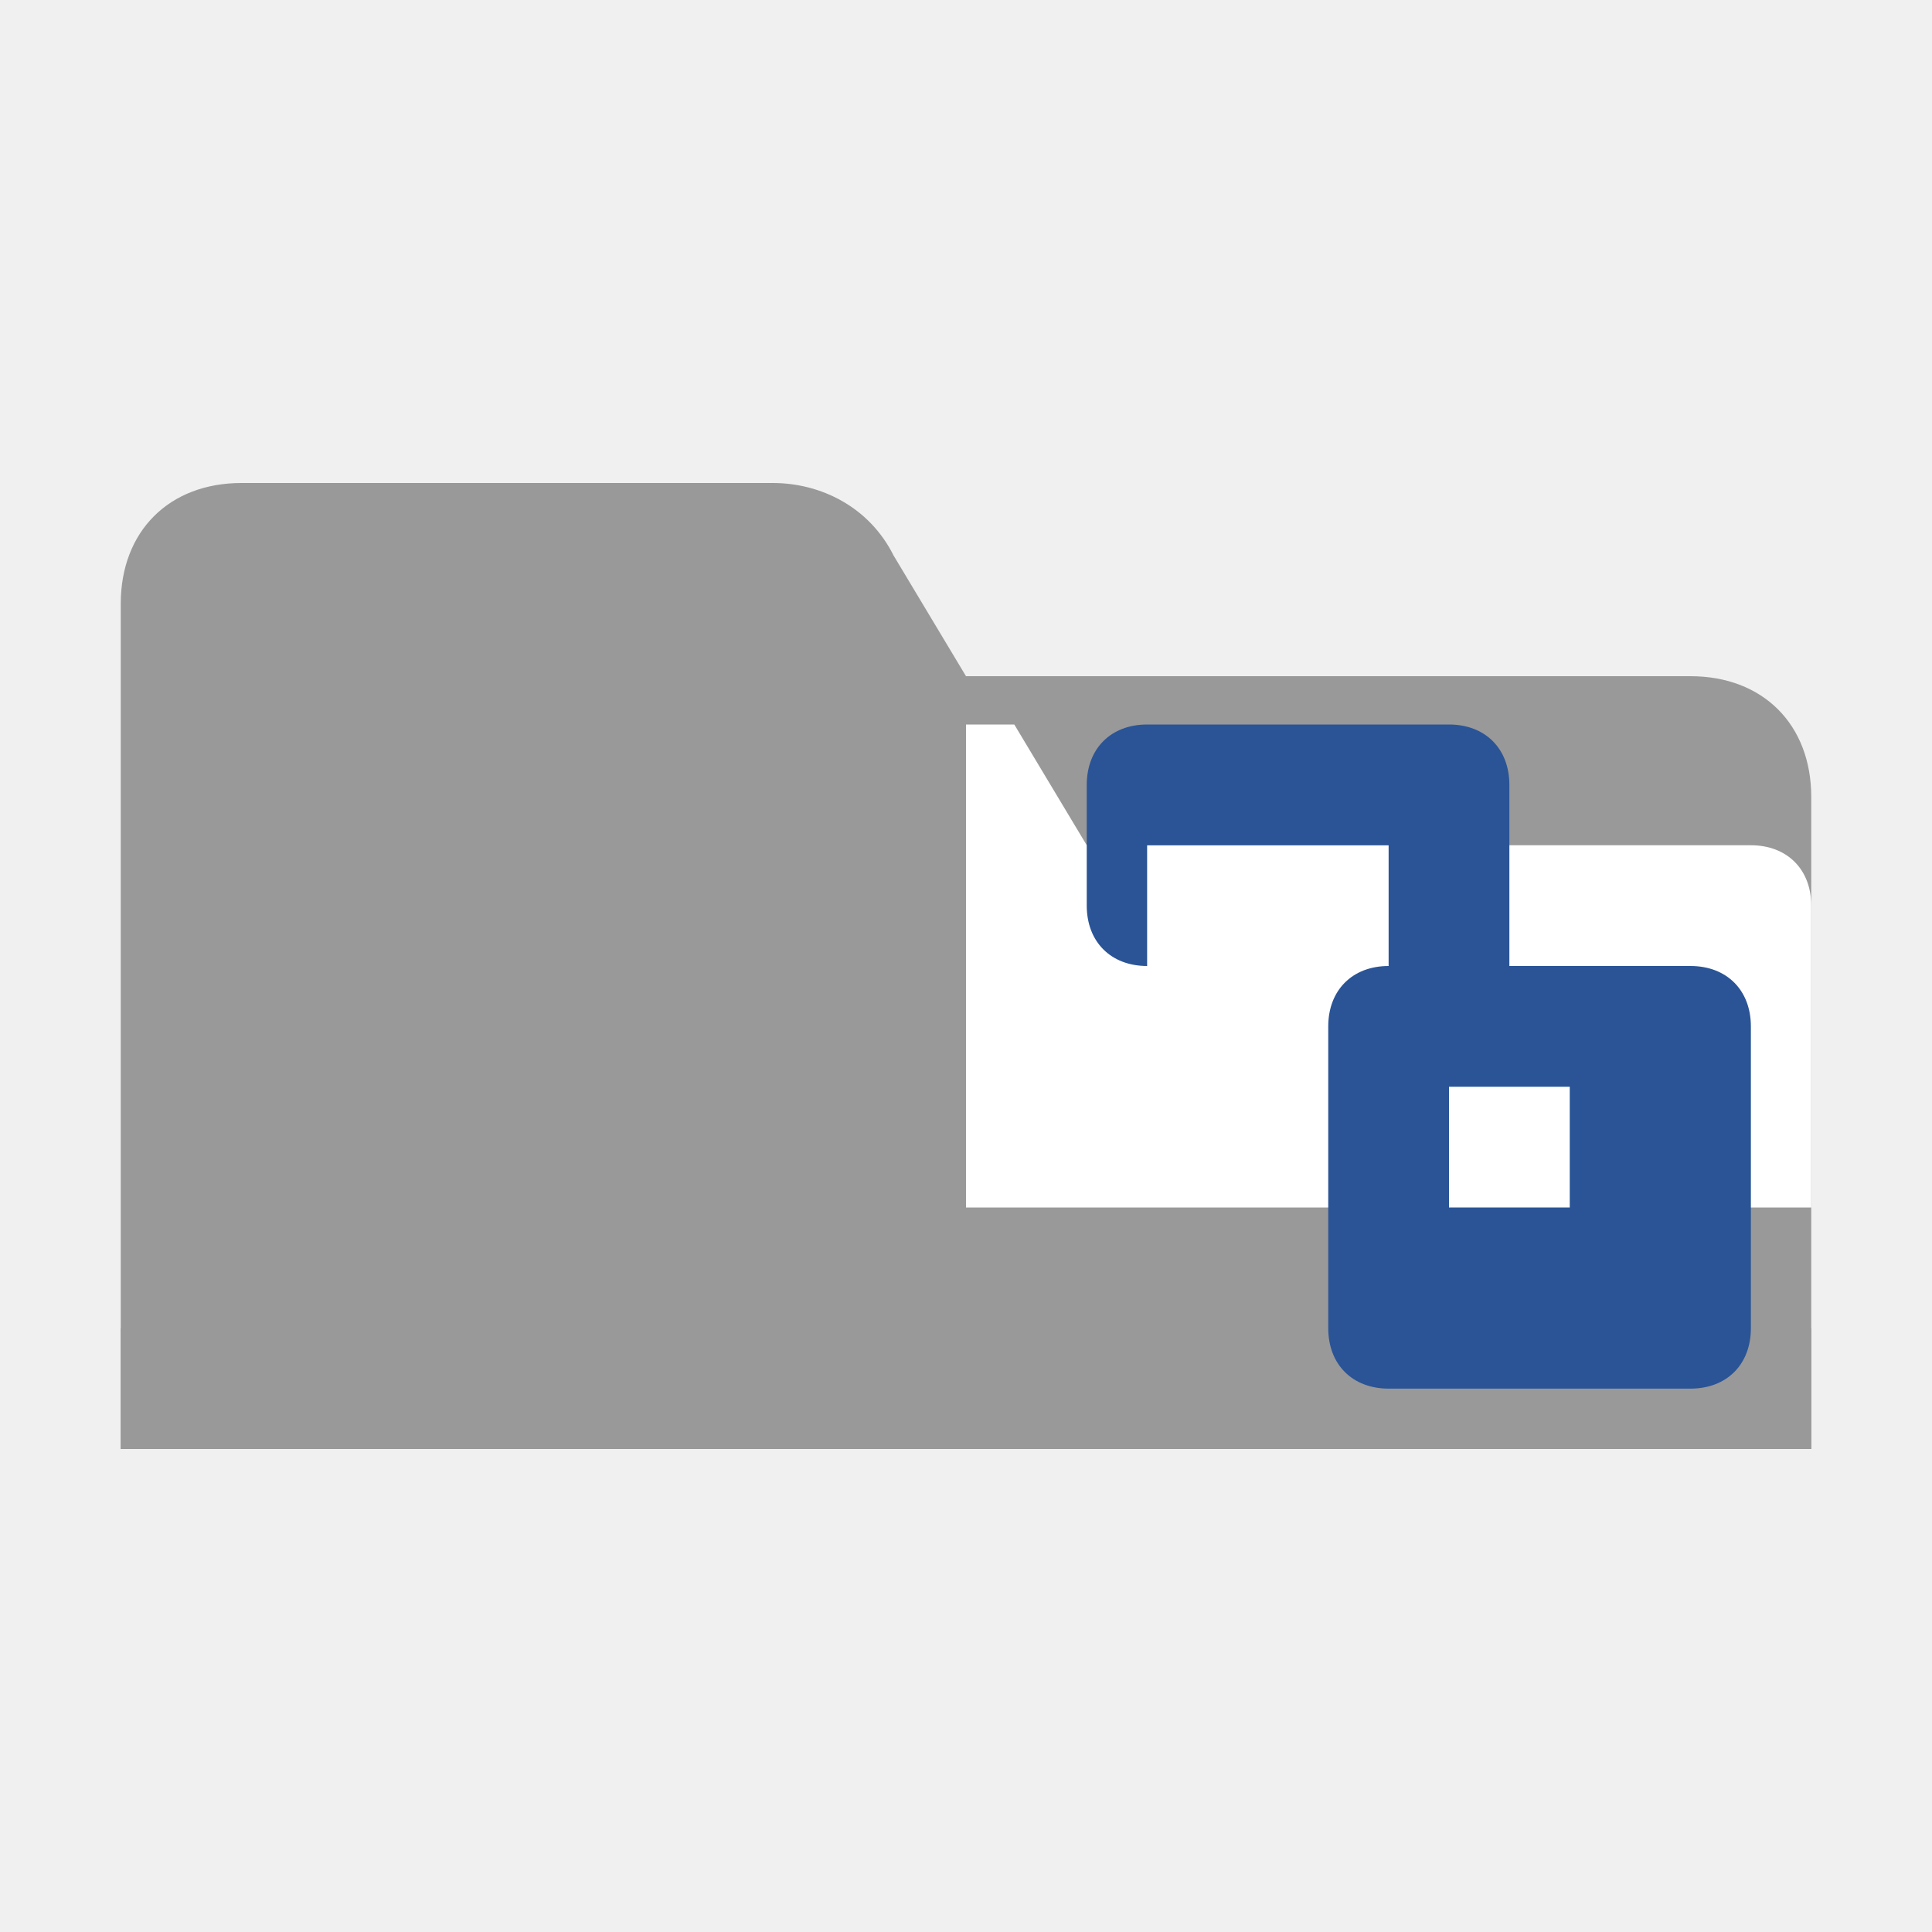
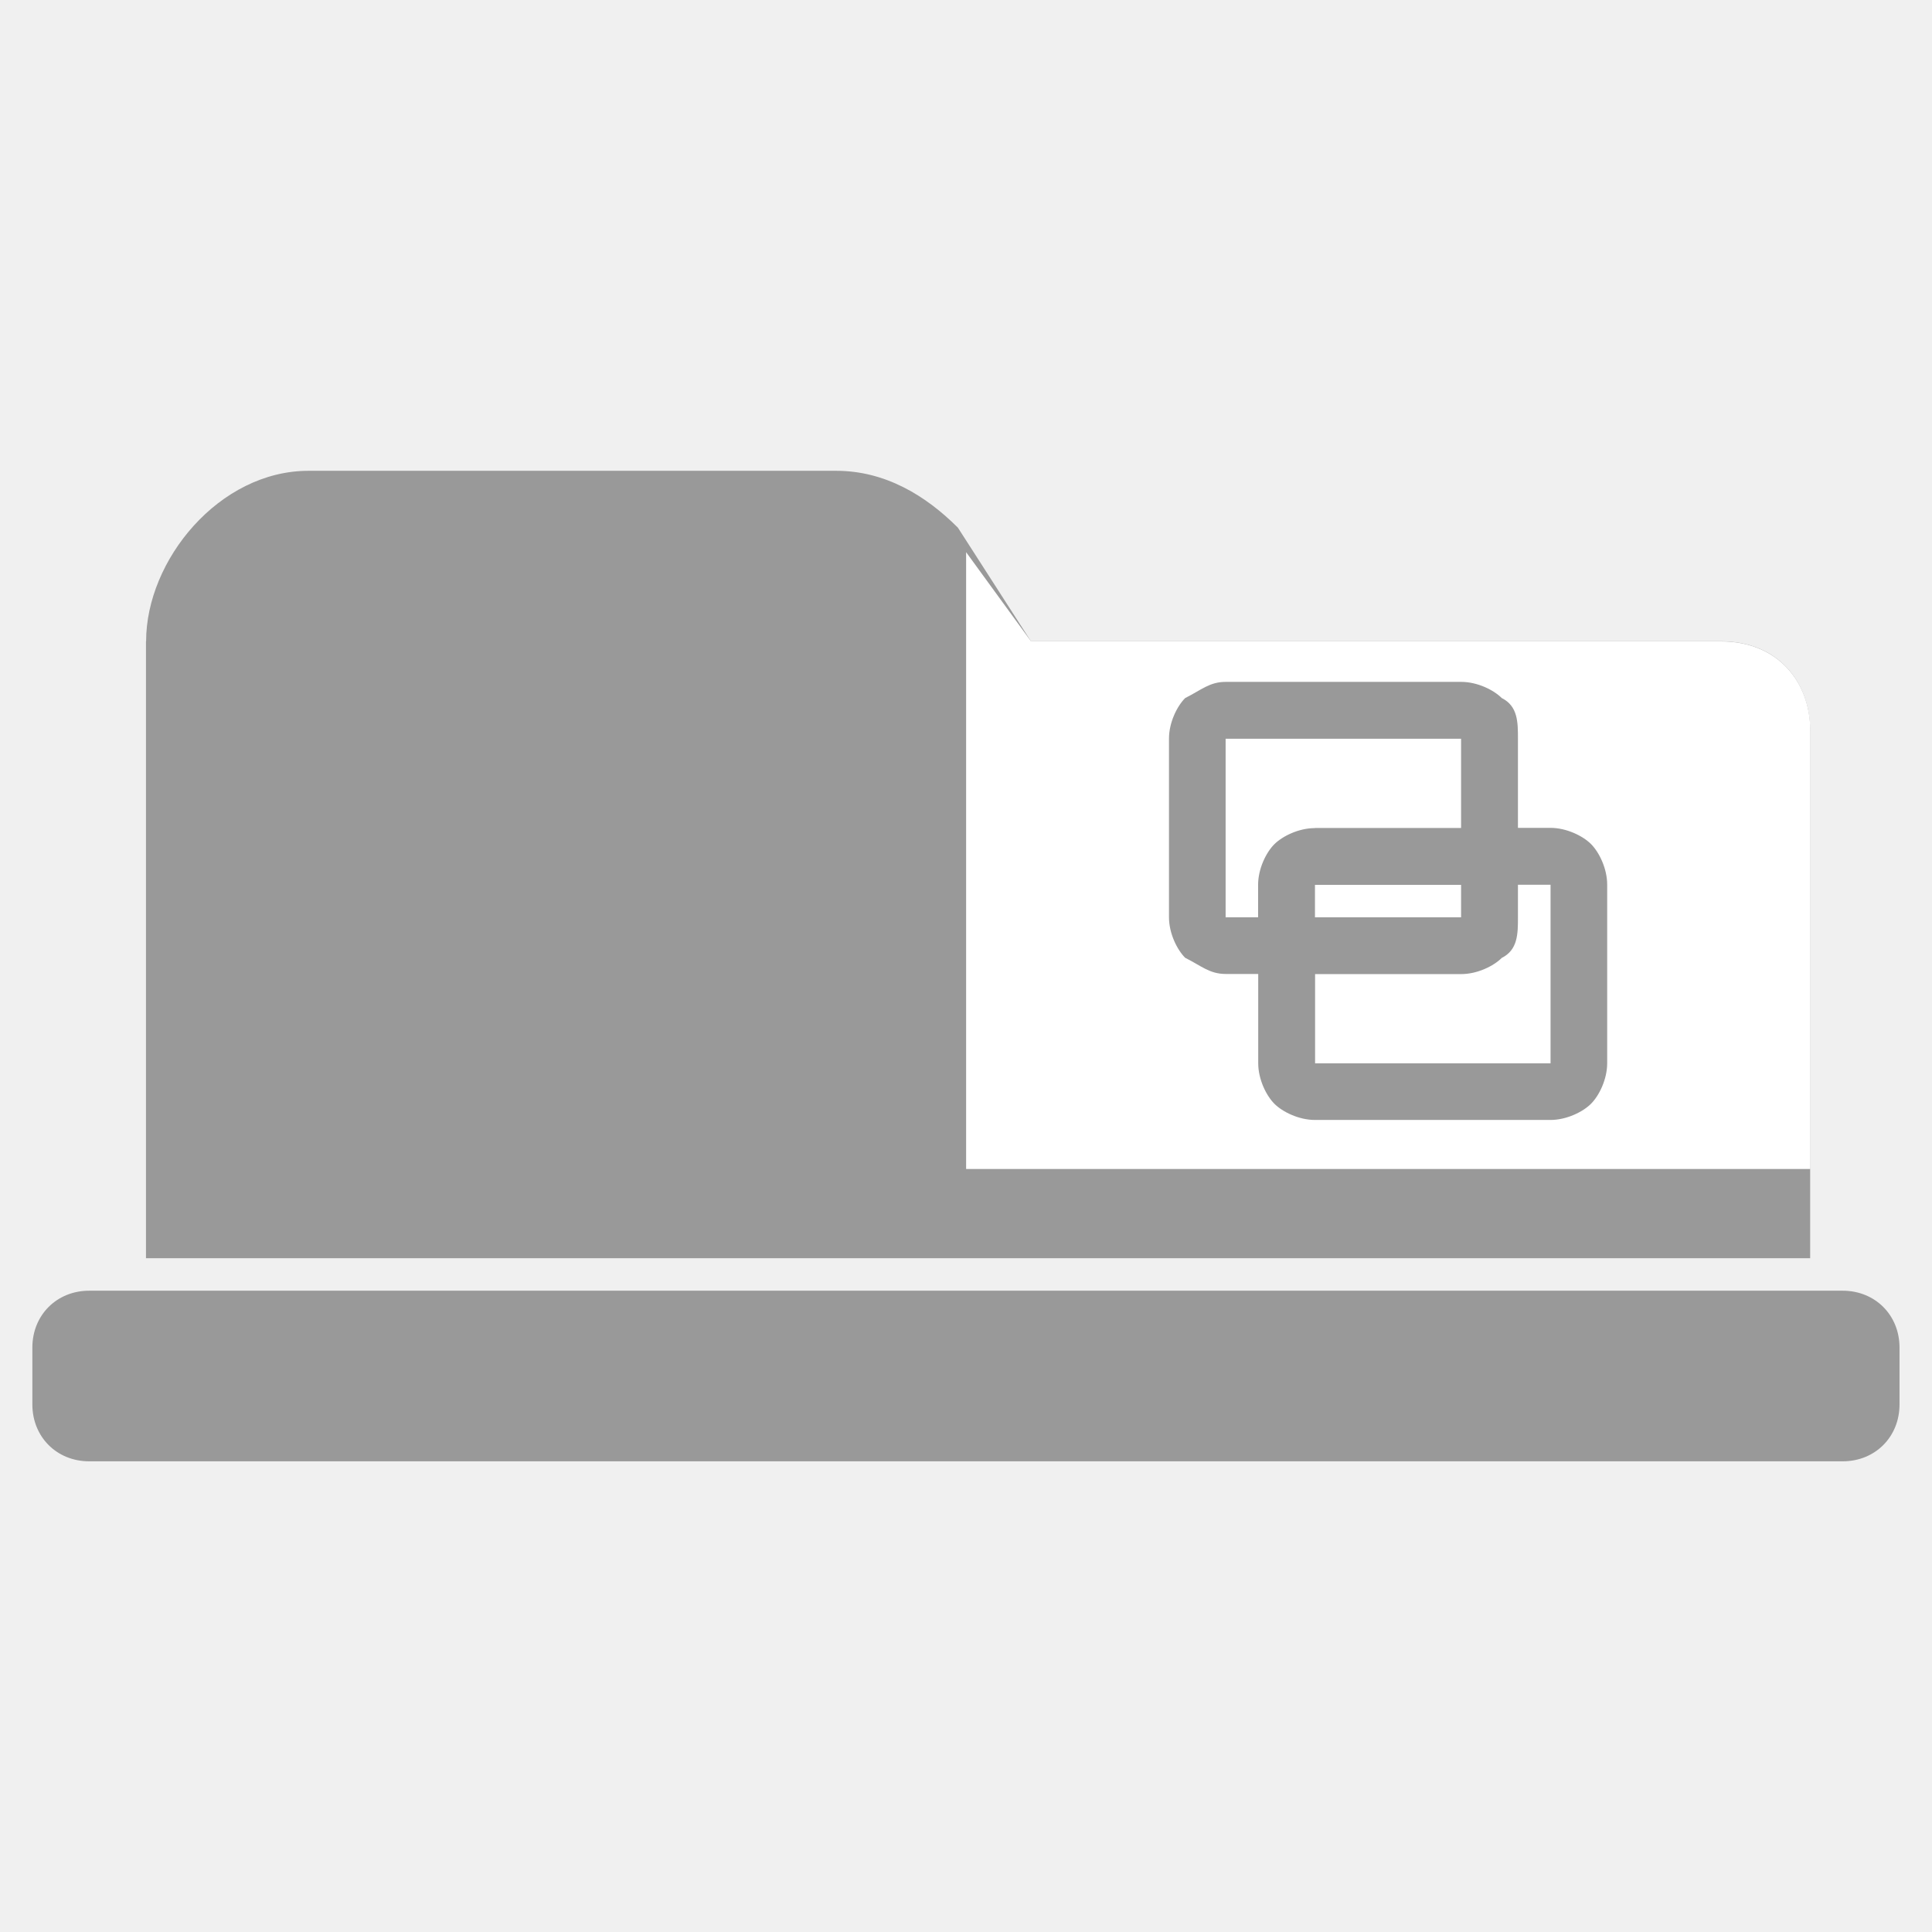
<svg xmlns="http://www.w3.org/2000/svg" version="1.1" id="TabsDuplicate" x="0px" y="0px" width="16px" height="16px" viewBox="0 0 16 16" xml:space="preserve">
-   <path fill="#999999" d="M2 4h4.4c0.4 0 0.8 0.2 1 0.6l0.6 1H14c0.6 0 1 0.4 1 1V12H1V5c0-0.6 0.4-1 1-1z" />
-   <rect x="1" y="11" width="14" height="1" fill="#999999" />
-   <path fill="#FFFFFF" d="M8 10h7V7.5c0-0.3-0.2-0.5-0.5-0.5H9l-0.6-1H8V10z" />
-   <path fill="#2A5496" d="M9.5 6h2.5c0.3 0 0.5 0.2 0.5 0.5V8h-1V7h-2v1H9.5C9.2 8 9 7.8 9 7.5V6.5C9 6.2 9.2 6 9.5 6z" />
-   <path fill="#2A5496" d="M11.5 8h2.5c0.3 0 0.5 0.2 0.5 0.5V11c0 0.3-0.2 0.5-0.5 0.5h-2.5c-0.3 0-0.5-0.2-0.5-0.5V8.5c0-0.3 0.2-0.5 0.5-0.5z" />
-   <rect x="12" y="9" width="1" height="1" fill="#FFFFFF" />
+   <path fill="#999999" d="M0.739 10.689l14.521 0c0.269,0 0.471,0.202 0.471,0.471l0 0.471c0,0.269 -0.202,0.471 -0.471,0.471l-14.521 0c-0.269,0 -0.471,-0.202 -0.471,-0.471l0 -0.471c0,-0.269 0.202,-0.471 0.471,-0.471z" />
+   <path fill="#999999" d="M1.21 5.311c0,-0.672 0.605,-1.412 1.345,-1.412l4.37 0c0.403,0 0.739,0.202 1.008,0.471l0.605 0.941 5.714 0c0.471,0 0.739,0.336 0.739,0.739l0 4.37 -13.782 0 0 -5.109z" />
+   <path fill="#FFFFFF" d="M8 9.681l6.992 0 0 -3.63c0,-0.403 -0.269,-0.739 -0.739,-0.739l-5.714 0 -0.538 -0.739 0 5.109z" />
+   <path fill="#999999" d="M10.151 5.647l1.95 0c0.134,0 0.269,0.067 0.336,0.134 0.134,0.067 0.134,0.202 0.134,0.336l0 0.739 0.269 0c0.134,0 0.269,0.067 0.336,0.134 0.067,0.067 0.134,0.202 0.134,0.336l0 1.479c0,0.134 -0.067,0.269 -0.134,0.336 -0.067,0.067 -0.202,0.134 -0.336,0.134l-1.95 0c-0.134,0 -0.269,-0.067 -0.336,-0.134 -0.067,-0.067 -0.134,-0.202 -0.134,-0.336l0 -0.739 -0.269 0c-0.134,0 -0.202,-0.067 -0.336,-0.134 -0.067,-0.067 -0.134,-0.202 -0.134,-0.336l0 -1.479 0 0c0,-0.134 0.067,-0.269 0.134,-0.336l0 0c0.134,-0.067 0.202,-0.134 0.336,-0.134l0 0.471 0 -0.471zm2.42 1.681l0 0.269c0,0.134 0,0.269 -0.134,0.336 -0.067,0.067 -0.202,0.134 -0.336,0.134l-1.21 0 0 0.739 0 0 1.95 0 0 -1.479 -0.269 0zm-1.681 -0.471l1.21 0 0 -0.739 -1.95 0 0 1.479 0.269 0 0 -0.269 0 0c0,-0.134 0.067,-0.269 0.134,-0.336l0 0c0.067,-0.067 0.202,-0.134 0.336,-0.134l0 0.471 0 -0.471zm1.21 0.471l-1.21 0 0 0.269 1.21 0 0 -0.269z" />
</svg>
